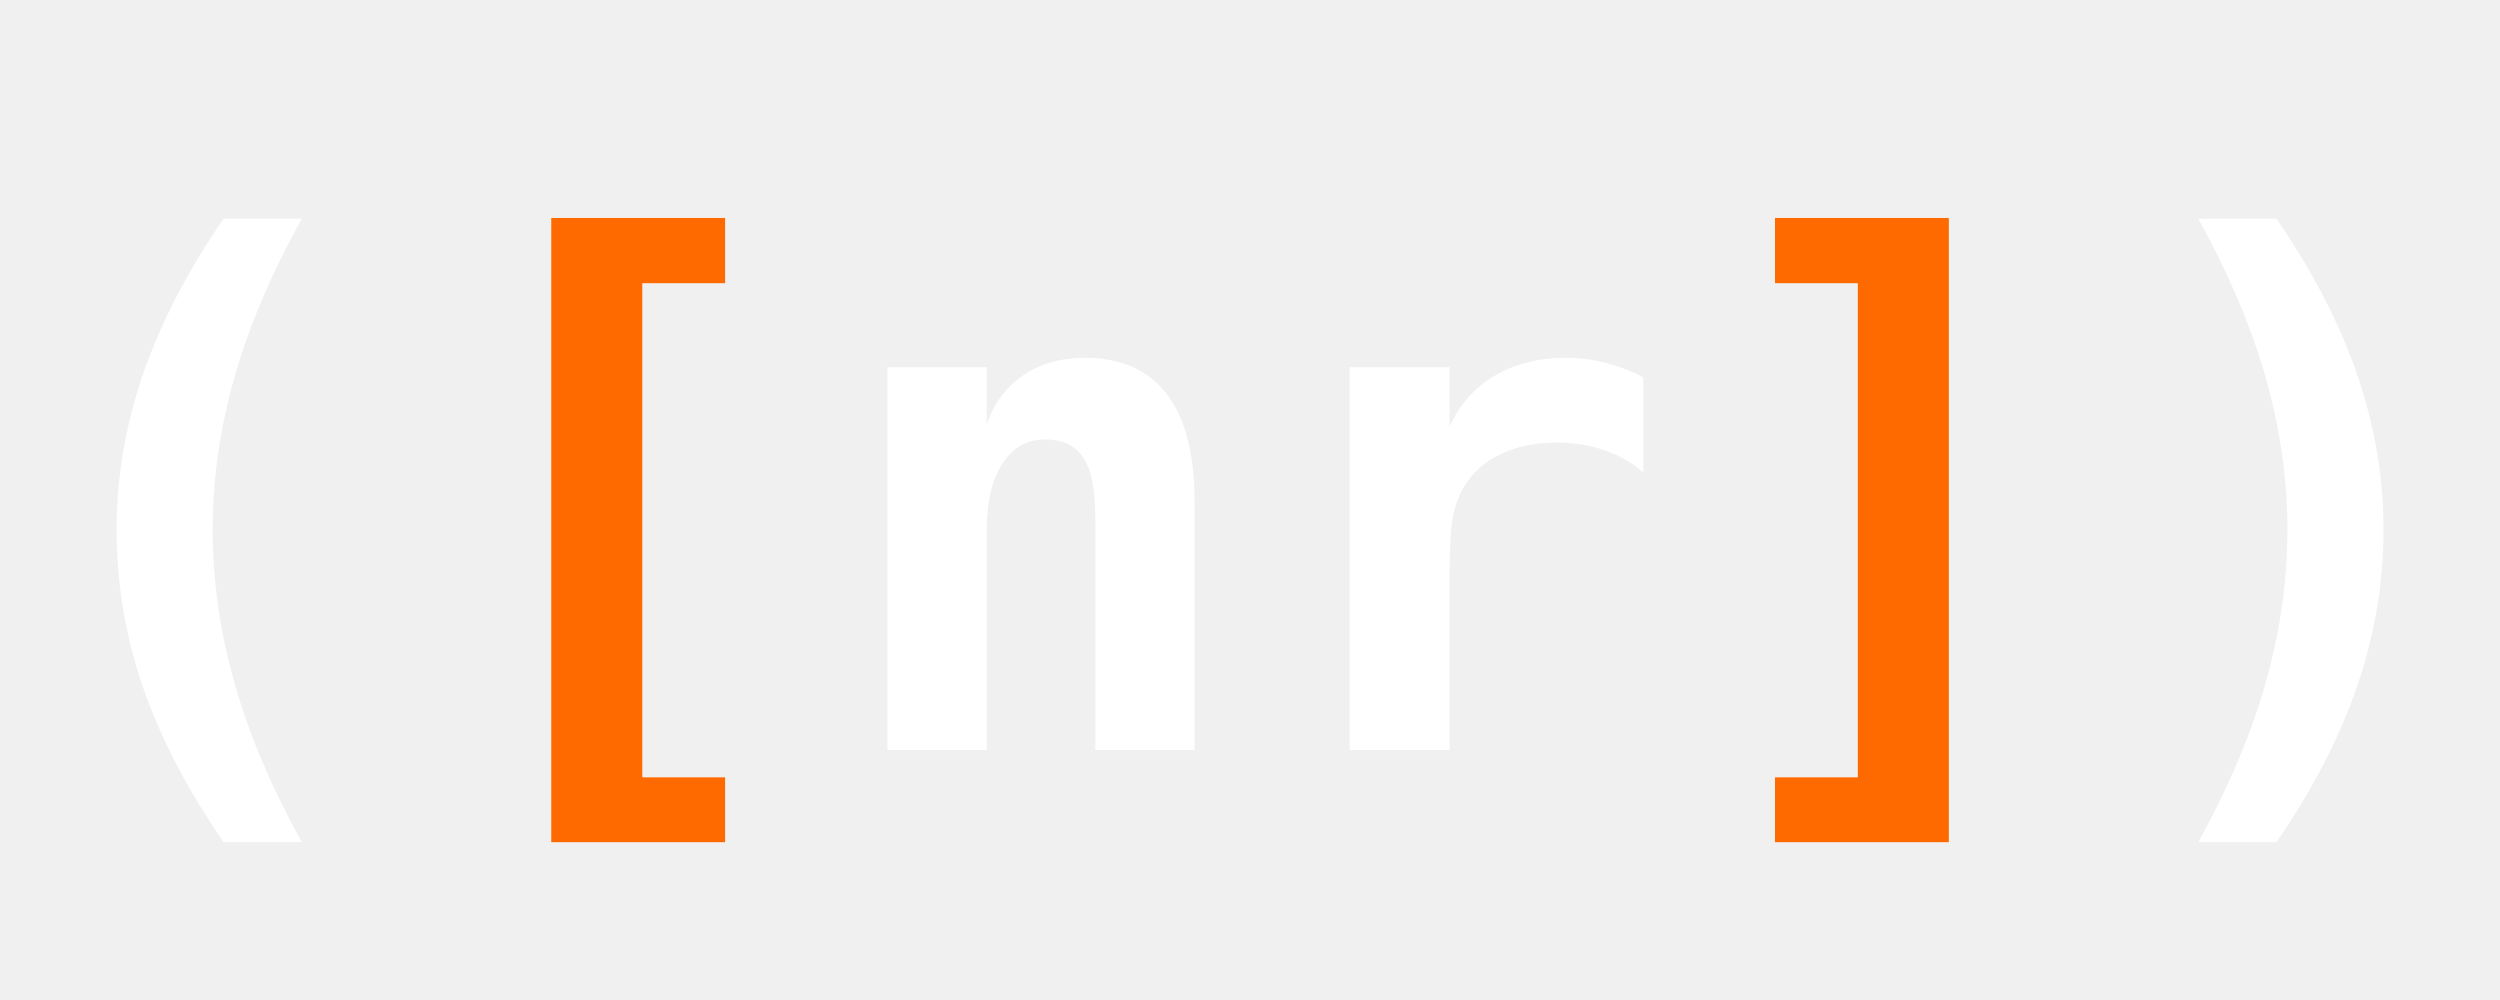
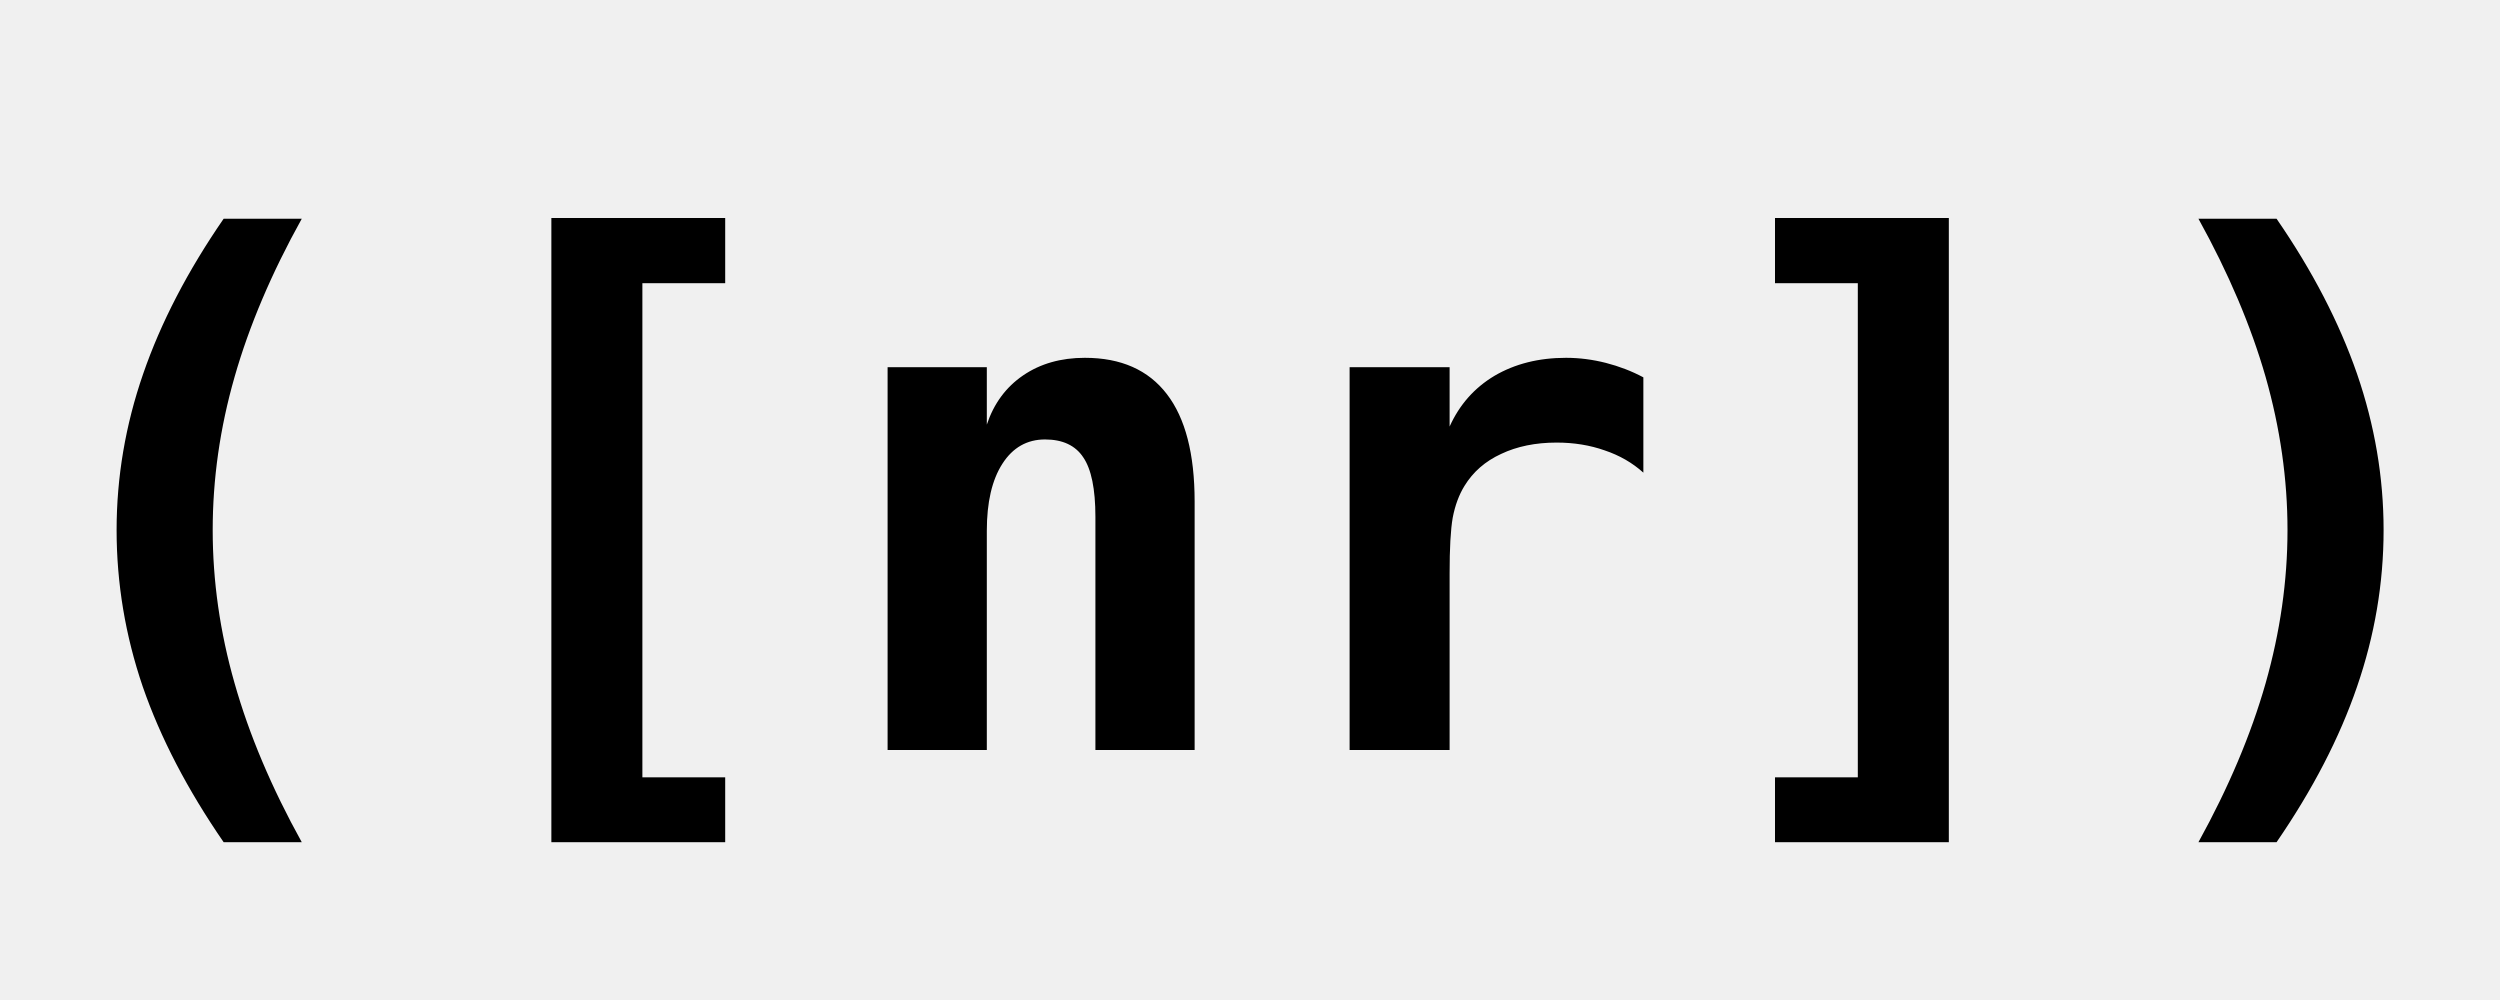
<svg xmlns="http://www.w3.org/2000/svg" viewBox="0 0 100 40">
-   <text x="50" y="30" font-family="Menlo, Monaco, monospace" font-size="28" font-weight="900" text-anchor="middle" fill="white">(<tspan fill="#ff6a00">[</tspan>nr<tspan fill="#ff6a00">]</tspan>)</text>
+   <text x="50" y="30" font-family="Menlo, Monaco, monospace" font-size="28" font-weight="900" text-anchor="middle" fill="black">([nr])</text>
</svg>
